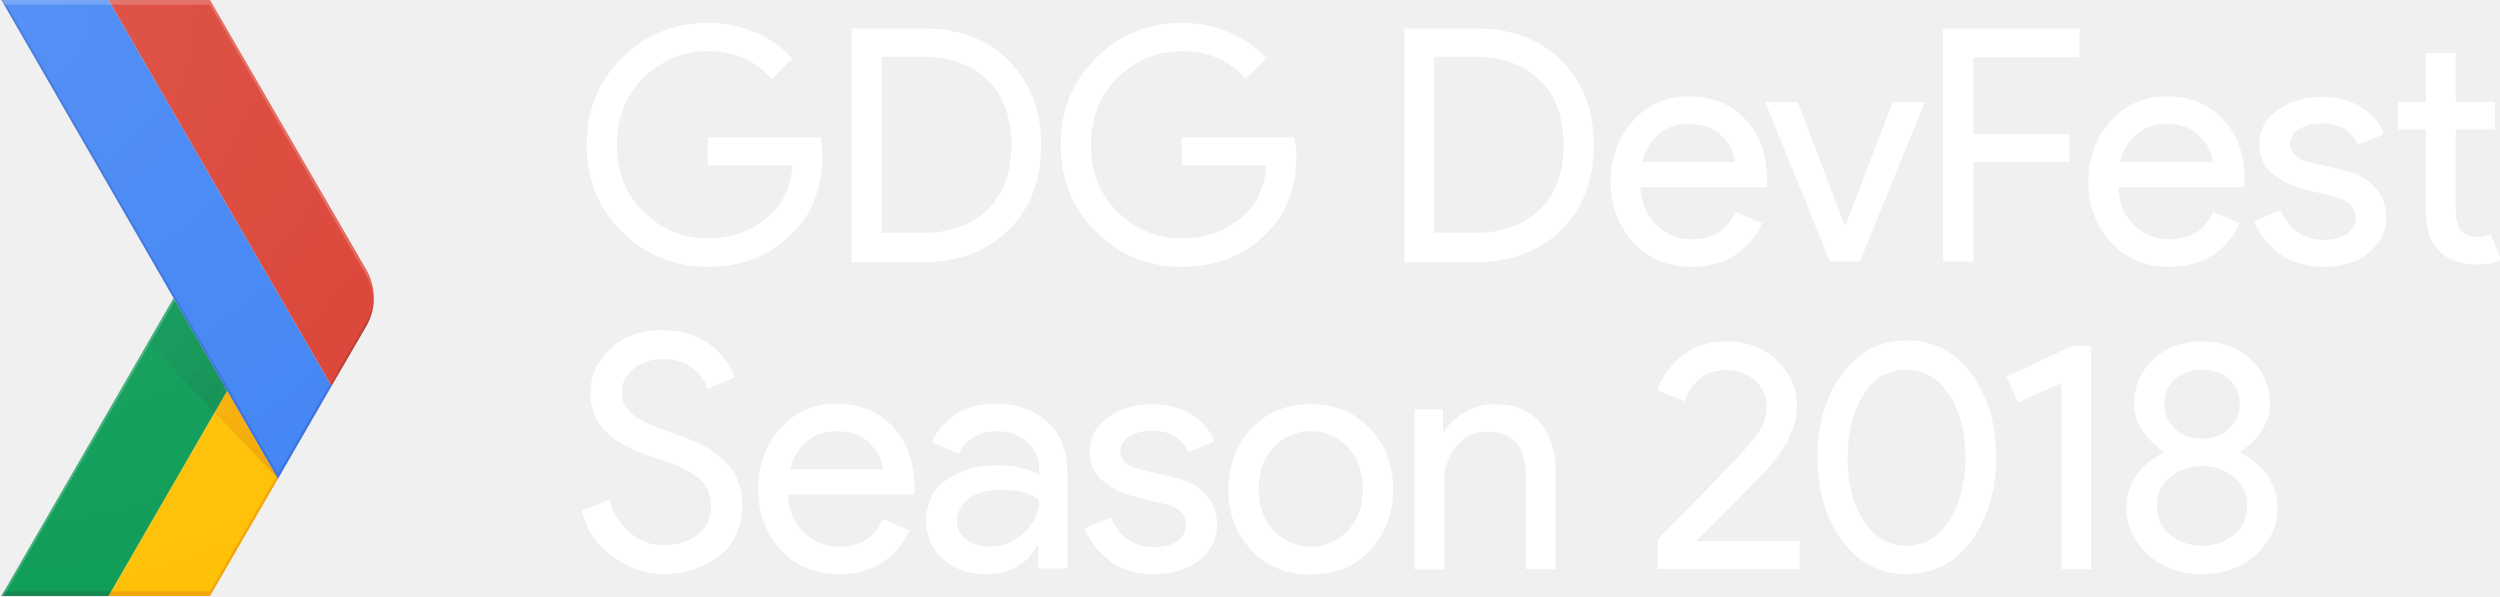
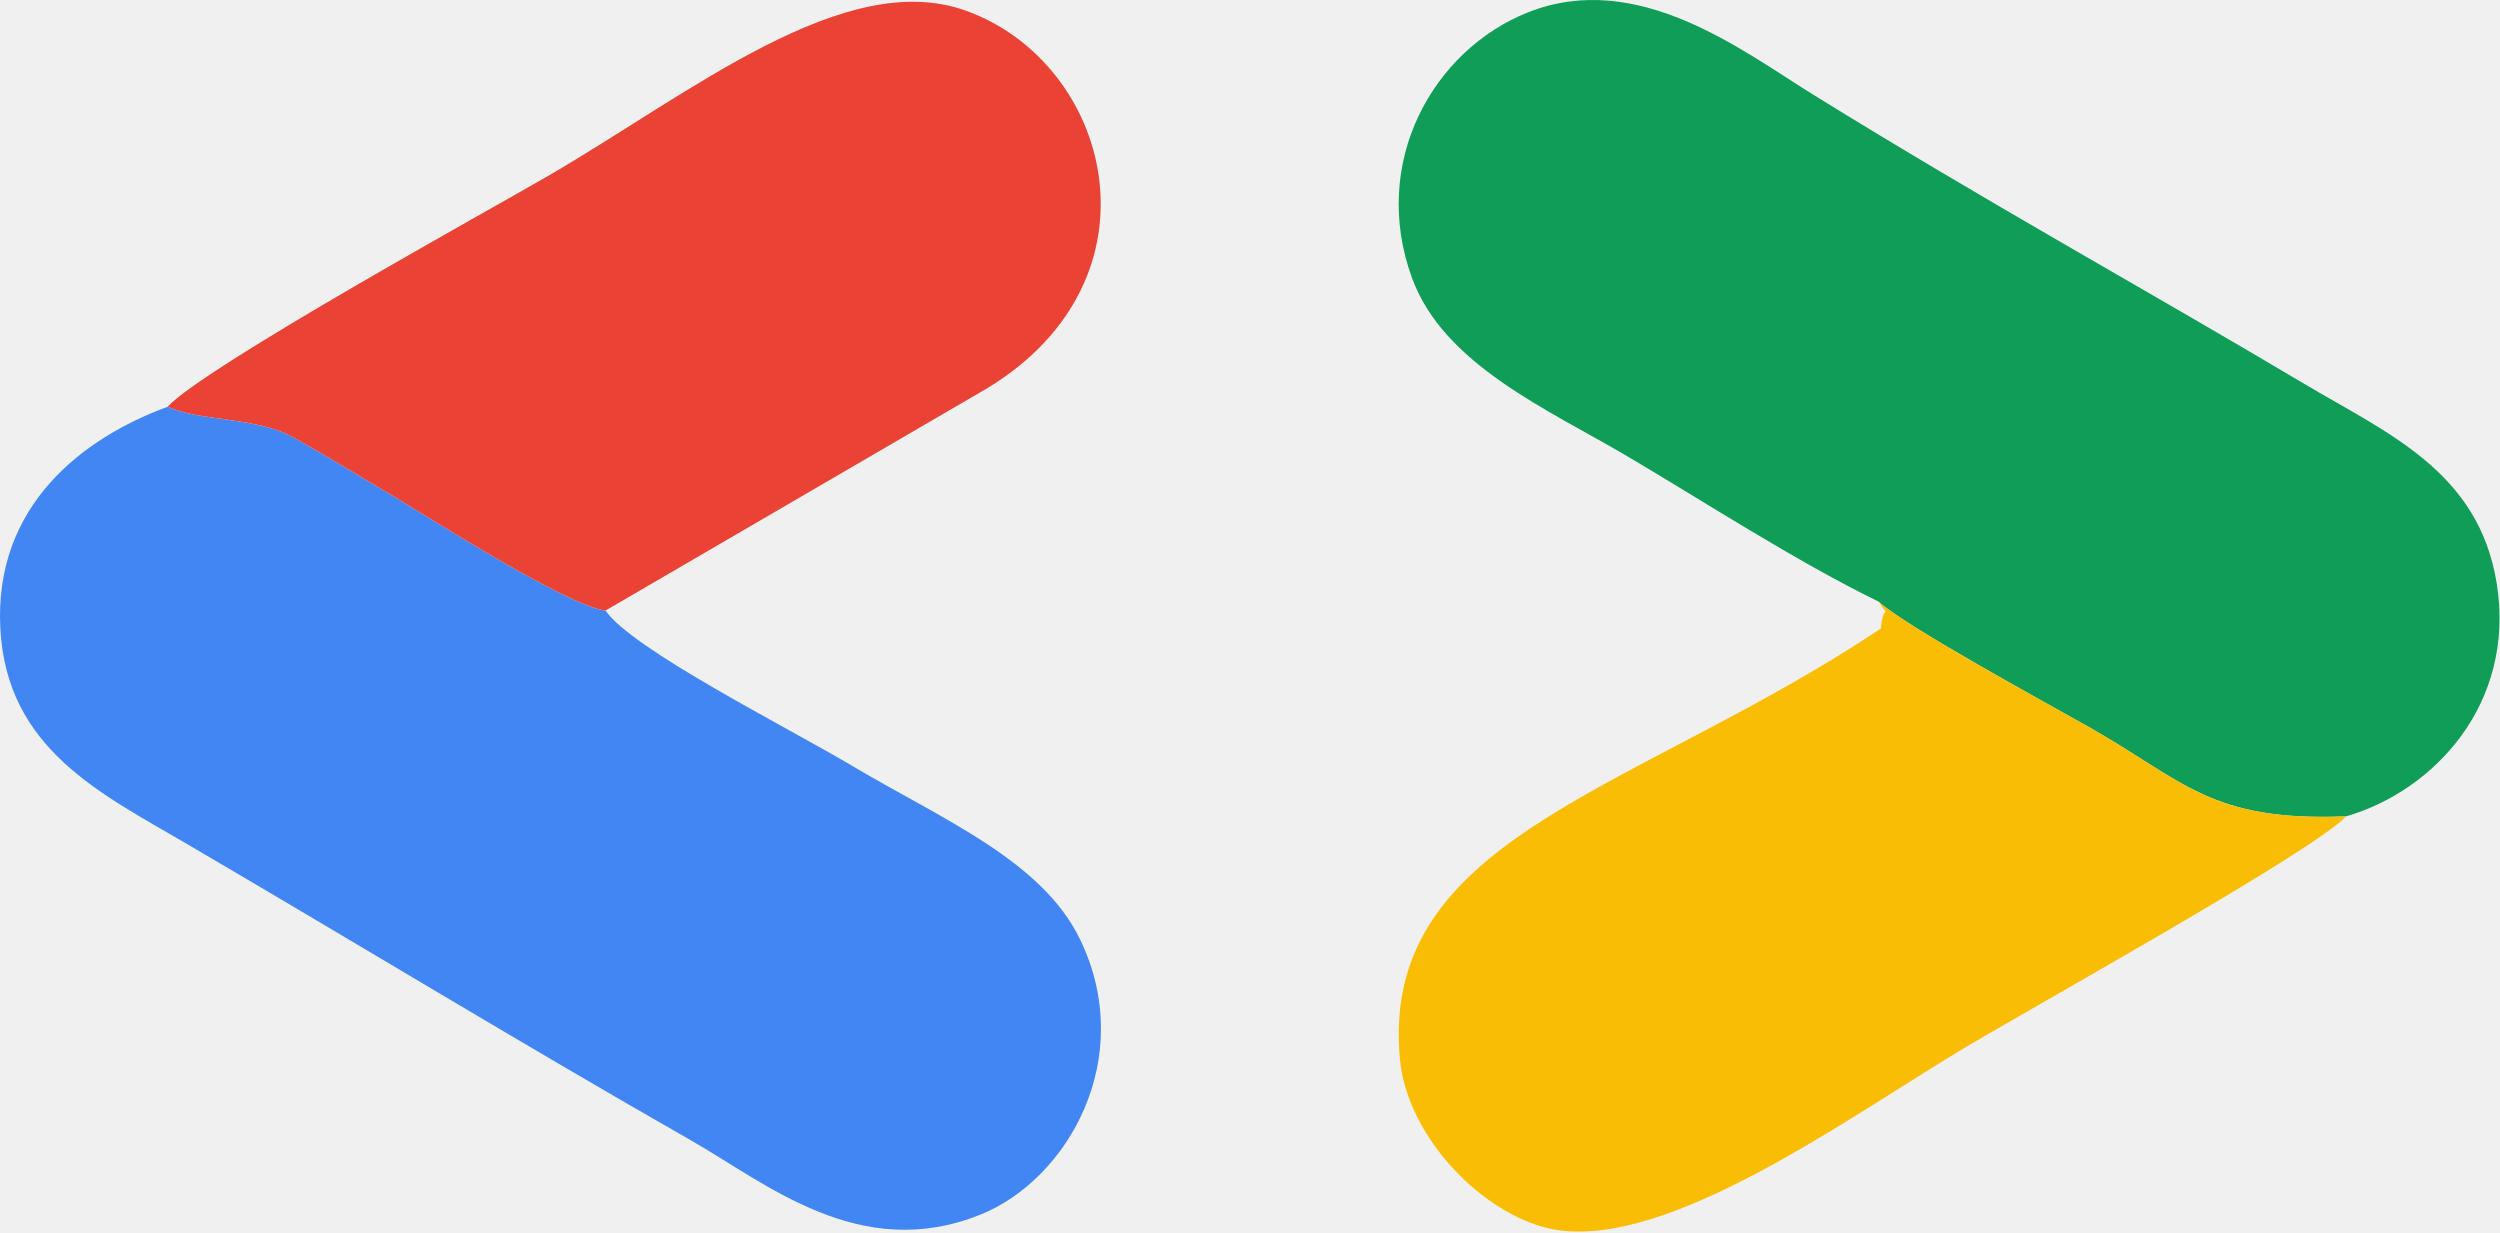
- <svg xmlns="http://www.w3.org/2000/svg" id="Layer_4" width="536.9" height="128">
-   <style>.st0{fill:none}.st5{opacity:.2;enable-background:new}.st13,.st5{fill:#fff}</style>
-   <g id="XMLID_2_">
-     <g id="XMLID_3_">
-       <g id="XMLID_4_">
-         <path id="XMLID_33_" d="M78.7 58L45.1 0H.3l37 64-37 64h44.8l33.5-58c2.2-3.7 2.2-8.3.1-12z" class="st0" />
-         <path id="XMLID_32_" fill="#ffc107" d="M59.4 102.3L48.8 83.9 23.3 128h21.8l14.6-25.2z" />
-         <path id="XMLID_31_" d="M78.7 58L45.1 0H.3l37 64-37 64h44.8l33.5-58c2.2-3.7 2.2-8.3.1-12z" class="st0" />
-         <path id="XMLID_30_" fill="#0f9d58" d="M37.3 64l11.5 19.9L23.3 128H.3z" />
-         <path id="XMLID_29_" d="M78.7 58L45.1 0H.3l37 64-37 64h44.8l33.5-58c2.2-3.7 2.2-8.3.1-12z" class="st0" />
-         <path id="XMLID_28_" fill="#bf360c" d="M45.1 127H23.8l-.5 1h21.8l14.6-25.2-.3-.5z" opacity=".2" />
-         <path id="XMLID_27_" d="M78.7 58L45.1 0H.3l37 64-37 64h44.8l33.5-58c2.2-3.7 2.2-8.3.1-12z" class="st0" />
-         <path id="XMLID_26_" fill="#263238" d="M.8 127l-.5 1h23l.5-1z" opacity=".2" />
-         <path id="XMLID_25_" d="M78.7 58L45.1 0H.3l37 64-37 64h44.8l33.5-58c2.2-3.7 2.2-8.3.1-12z" class="st0" />
-         <path id="XMLID_24_" d="M.3 128h.5l36.8-63.5-.3-.5z" class="st5" />
-         <path id="XMLID_23_" d="M78.7 58L45.1 0H.3l37 64-37 64h44.8l33.5-58c2.2-3.7 2.2-8.3.1-12z" class="st0" />
-         <radialGradient id="XMLID_34_" cx="59.537" cy="27.626" r="44.264" gradientTransform="matrix(1 0 0 -1 0 130)" gradientUnits="userSpaceOnUse">
-           <stop offset="0" stop-color="#bf360c" stop-opacity=".2" />
-           <stop offset="1" stop-color="#bf360c" stop-opacity=".02" />
-         </radialGradient>
-         <path id="XMLID_22_" fill="url(#XMLID_34_)" d="M59.7 102.8L48.8 83.9l-2.7 4.6z" />
-         <path id="XMLID_21_" d="M78.7 58L45.1 0H.3l37 64-37 64h44.8l33.5-58c2.2-3.7 2.2-8.3.1-12z" class="st0" />
-         <radialGradient id="XMLID_35_" cx="59.411" cy="27.346" r="44.623" gradientTransform="matrix(1 0 0 -1 0 130)" gradientUnits="userSpaceOnUse">
-           <stop offset="0" stop-color="#263238" stop-opacity=".2" />
-           <stop offset="1" stop-color="#263238" stop-opacity=".02" />
-         </radialGradient>
-         <path id="XMLID_20_" fill="url(#XMLID_35_)" d="M46.1 88.5l2.7-4.6L37.3 64l-5.5 9.5z" />
-         <path id="XMLID_19_" d="M78.7 58L45.1 0H.3l37 64-37 64h44.8l33.5-58c2.2-3.7 2.2-8.3.1-12z" class="st0" />
-         <g id="XMLID_16_">
-           <g id="XMLID_17_">
-             <path id="XMLID_18_" fill="#4285f4" d="M23.3 0H.3l59.4 102.8 11.5-19.9z" />
-           </g>
-         </g>
-         <path id="XMLID_15_" d="M78.7 58L45.1 0H.3l37 64-37 64h44.8l33.5-58c2.2-3.7 2.2-8.3.1-12z" class="st0" />
-         <path id="XMLID_14_" fill="#db4437" d="M78.7 70c2.1-3.7 2.1-8.3 0-12L45.1 0H23.3l47.9 82.9L78.7 70z" />
-         <path id="XMLID_13_" d="M78.7 58L45.1 0H.3l37 64-37 64h44.8l33.5-58c2.2-3.7 2.2-8.3.1-12z" class="st0" />
-         <path id="XMLID_12_" fill="#1a237e" d="M71.2 82.9l-.3-.5-11.2 19.4L.8 0H.3l59.4 102.8 11.5-19.9z" opacity=".2" />
-         <path id="XMLID_11_" d="M78.7 58L45.1 0H.3l37 64-37 64h44.8l33.5-58c2.2-3.7 2.2-8.3.1-12z" class="st0" />
-         <path id="XMLID_10_" d="M45.1 1l33.5 58c1 1.7 1.5 3.6 1.6 5.5.1-2.2-.4-4.5-1.6-6.5L45.1 0H.3l.6 1h44.2z" class="st5" />
-         <path id="XMLID_9_" d="M78.7 58L45.1 0H.3l37 64-37 64h44.8l33.5-58c2.2-3.7 2.2-8.3.1-12z" class="st0" />
-         <path id="XMLID_8_" fill="#3e2723" d="M71.2 82.9L78.7 70c1.2-2 1.7-4.3 1.6-6.5-.1 1.9-.6 3.8-1.6 5.5L71 82.4l.2.5z" opacity=".2" />
-         <path id="XMLID_6_" d="M78.7 58L45.1 0H.3l37 64-37 64h44.8l33.5-58c2.2-3.7 2.2-8.3.1-12z" class="st0" />
-         <radialGradient id="XMLID_36_" cx="-.74" cy="129" r="134.35" gradientTransform="matrix(1 0 0 -1 0 130)" gradientUnits="userSpaceOnUse">
-           <stop offset="0" stop-color="#fff" stop-opacity=".1" />
-           <stop offset="1" stop-color="#fff" stop-opacity="0" />
-         </radialGradient>
-         <path id="XMLID_5_" fill="url(#XMLID_36_)" d="M78.7 58L45.1 0H.3l37 64-37 64h44.8l33.5-58c2.2-3.7 2.2-8.3.1-12z" />
-       </g>
-     </g>
-   </g>
-   <g id="XMLID_1_">
-     <path d="M176.6 33.2c0 7-2.1 12.6-6.2 16.7-4.7 4.9-10.9 7.4-18.4 7.4-7.2 0-13.4-2.5-18.4-7.5-5.1-5-7.6-11.2-7.6-18.7s2.5-13.6 7.6-18.7c5.1-5 11.2-7.5 18.4-7.5 3.6 0 7 .7 10.3 2.1 3.3 1.4 5.9 3.3 7.8 5.6l-4.4 4.4c-3.3-4-7.9-6-13.7-6-5.3 0-9.8 1.9-13.7 5.6-3.8 3.7-5.8 8.5-5.8 14.5 0 5.9 1.9 10.7 5.8 14.5 3.9 3.7 8.4 5.6 13.7 5.6 5.6 0 10.3-1.9 14-5.6 2.4-2.4 3.8-5.8 4.2-10.1H152v-6h24.3c.1 1.2.3 2.5.3 3.7zM182.9 56.2V6.1h15.3c7.7 0 13.9 2.3 18.5 7 4.6 4.6 6.9 10.7 6.9 18.1s-2.3 13.5-6.9 18.1c-4.6 4.6-10.8 7-18.5 7h-15.3zm6.5-6.2h8.9c5.8 0 10.4-1.7 13.8-5 3.4-3.3 5.1-8 5.1-13.9s-1.7-10.6-5.1-13.9c-3.4-3.3-8-5-13.8-5h-8.9V50zM278.4 33.2c0 7-2.1 12.6-6.2 16.7-4.7 4.9-10.9 7.4-18.4 7.4-7.2 0-13.4-2.5-18.4-7.5-5.1-5-7.6-11.2-7.6-18.7s2.5-13.6 7.6-18.7c5.1-5 11.2-7.5 18.4-7.5 3.6 0 7 .7 10.3 2.1 3.3 1.4 5.9 3.3 7.8 5.6l-4.4 4.4c-3.3-4-7.9-6-13.7-6-5.3 0-9.8 1.9-13.7 5.6-3.8 3.7-5.8 8.5-5.8 14.5 0 5.9 1.9 10.7 5.8 14.5 3.9 3.7 8.4 5.6 13.7 5.6 5.6 0 10.3-1.9 14-5.6 2.4-2.4 3.8-5.8 4.2-10.1h-18.2v-6H278c.2 1.2.4 2.5.4 3.7zM301.6 56.2V6.1h15.3c7.7 0 13.9 2.3 18.5 7 4.6 4.6 6.9 10.7 6.9 18.1s-2.3 13.5-6.9 18.1c-4.6 4.6-10.8 7-18.5 7h-15.3zM308 50h8.9c5.8 0 10.4-1.7 13.8-5 3.4-3.3 5.1-8 5.1-13.9s-1.7-10.6-5.1-13.9c-3.4-3.3-8-5-13.8-5H308V50zM363.4 57.3c-5.2 0-9.4-1.7-12.6-5.2-3.2-3.5-4.9-7.8-4.9-13.1 0-5 1.6-9.3 4.7-12.9 3.1-3.6 7.2-5.4 12.1-5.4 5.1 0 9.2 1.7 12.2 5 3.1 3.3 4.6 7.7 4.6 13.3l-.1 1.2h-27.1c.2 3.5 1.3 6.2 3.5 8.2 2.1 2 4.6 3 7.5 3 4.6 0 7.7-2 9.4-5.9l5.7 2.4c-1.1 2.7-3 4.9-5.5 6.7-2.6 1.8-5.8 2.7-9.5 2.7zm9.2-22.4c-.1-2-1-3.8-2.7-5.6-1.7-1.8-4.1-2.7-7.4-2.7-2.4 0-4.4.7-6.2 2.2-1.8 1.5-3 3.5-3.6 6h19.9zM393 56.2l-13.9-34.3h7l10.1 26.6h.1l10.2-26.6h6.9l-14 34.3H393zM423.7 56.2h-6.4V6.1h29.3v6.2h-22.8v16.5h20.6v6h-20.6v21.4zM466 57.3c-5.2 0-9.4-1.7-12.6-5.2-3.2-3.5-4.9-7.8-4.9-13.1 0-5 1.6-9.3 4.7-12.9 3.2-3.6 7.2-5.4 12.1-5.4 5.1 0 9.2 1.7 12.2 5 3.1 3.3 4.6 7.7 4.6 13.3l-.1 1.2h-27.1c.2 3.5 1.3 6.2 3.5 8.2 2.1 2 4.6 3 7.5 3 4.6 0 7.7-2 9.4-5.9l5.7 2.4c-1.1 2.7-3 4.9-5.5 6.7-2.7 1.8-5.8 2.7-9.5 2.7zm9.2-22.4c-.1-2-1-3.8-2.7-5.6-1.7-1.8-4.1-2.7-7.4-2.7-2.4 0-4.4.7-6.2 2.2-1.8 1.5-3 3.5-3.6 6h19.9zM499.1 57.3c-3.8 0-7-.9-9.5-2.8s-4.3-4.2-5.5-7l5.7-2.4c1.8 4.3 4.9 6.4 9.3 6.4 2 0 3.7-.4 4.9-1.3 1.3-.9 1.9-2.1 1.9-3.5 0-2.2-1.6-3.8-4.7-4.5l-6.9-1.7c-2.2-.6-4.3-1.6-6.2-3.2-2-1.6-2.9-3.7-2.9-6.3 0-3 1.3-5.5 4-7.4 2.7-1.9 5.9-2.8 9.6-2.8 3 0 5.7.7 8.1 2.1 2.4 1.4 4.1 3.3 5.1 5.9l-5.6 2.3c-1.3-3-3.9-4.6-7.8-4.6-1.9 0-3.5.4-4.8 1.2-1.3.8-2 1.9-2 3.2 0 2 1.5 3.3 4.5 4l6.8 1.6c3.2.7 5.6 2 7.1 3.9 1.5 1.8 2.3 3.9 2.3 6.2 0 3.1-1.3 5.6-3.8 7.7-2.3 2-5.6 3-9.6 3zM532 56.8c-3.6 0-6.3-1-8.2-2.9-1.9-1.9-2.8-4.6-2.8-8.1v-18h-6v-5.9h6V11.4h6.4v10.5h8.4v5.9h-8.4v17.5c0 3.7 1.5 5.6 4.6 5.6 1.2 0 2.1-.2 2.9-.6l2.2 5.5c-1.3.7-3 1-5.1 1zM142.5 123.3c-3.6 0-7.2-1.2-10.7-3.6-3.5-2.4-5.8-5.7-6.8-10l5.9-2.4c.7 2.8 2.1 5.1 4.3 7 2.2 1.9 4.6 2.8 7.3 2.8 2.8 0 5.2-.7 7.2-2.2 2-1.5 3-3.5 3-6 0-2.8-1-5-3-6.5s-5.1-2.9-9.4-4.2c-4.4-1.4-7.8-3.2-10.1-5.4s-3.4-5.1-3.4-8.5c0-3.6 1.4-6.7 4.3-9.4 2.8-2.7 6.6-4 11.1-4 4.2 0 7.7 1.1 10.4 3.2s4.4 4.4 5.2 7l-5.9 2.4c-.4-1.6-1.5-3.1-3.1-4.4-1.7-1.4-3.8-2-6.4-2-2.5 0-4.6.7-6.3 2.1-1.8 1.4-2.6 3.1-2.6 5.1 0 1.9.8 3.4 2.4 4.7 1.6 1.3 4 2.4 7.1 3.5 2.5.8 4.5 1.6 6.2 2.3 1.7.7 3.3 1.7 5 3 1.7 1.2 3 2.8 3.9 4.6.9 1.8 1.3 4 1.3 6.4 0 2.4-.5 4.6-1.5 6.5-1 1.9-2.3 3.4-4 4.5-1.7 1.1-3.4 2-5.4 2.6-2.1.6-4 .9-6 .9zM180.3 123.3c-5.2 0-9.4-1.7-12.6-5.2-3.2-3.5-4.9-7.8-4.9-13.1 0-5 1.6-9.3 4.7-12.9 3.1-3.6 7.2-5.4 12.1-5.4 5.1 0 9.2 1.7 12.2 5 3.1 3.3 4.6 7.7 4.6 13.3l-.1 1.2h-27.1c.2 3.5 1.3 6.2 3.5 8.2 2.1 2 4.6 3 7.5 3 4.6 0 7.7-2 9.4-5.9l5.7 2.4c-1.1 2.7-3 4.9-5.5 6.7-2.6 1.8-5.7 2.7-9.5 2.7zm9.3-22.4c-.1-2-1-3.8-2.7-5.6-1.7-1.8-4.1-2.7-7.4-2.7-2.4 0-4.4.7-6.2 2.2-1.8 1.5-3 3.5-3.6 6h19.9zM211.7 123.3c-3.6 0-6.7-1.1-9.1-3.1-2.4-2.1-3.7-4.9-3.7-8.3 0-3.7 1.4-6.7 4.3-8.8 2.9-2.1 6.5-3.2 10.7-3.2 3.8 0 6.9.7 9.3 2.1v-1c0-2.5-.9-4.5-2.6-6.1-1.7-1.5-3.9-2.3-6.4-2.3-1.9 0-3.6.4-5.1 1.3-1.5.9-2.6 2.1-3.1 3.6l-5.9-2.5c.8-2.1 2.4-4 4.7-5.7 2.3-1.8 5.4-2.6 9.2-2.6 4.4 0 8 1.3 10.9 3.9 2.9 2.6 4.3 6.2 4.3 10.8v20.7H223v-4.8h-.3c-2.3 4.1-6.1 6-11 6zm1-5.9c2.7 0 5.1-1 7.2-3 2.2-2 3.3-4.3 3.3-7-1.8-1.5-4.5-2.2-8.2-2.2-3.1 0-5.5.7-7.1 2-1.6 1.4-2.4 2.9-2.4 4.8 0 1.7.7 3 2.2 4 1.5.9 3.1 1.4 5 1.4zM247.9 123.3c-3.8 0-7-.9-9.5-2.8s-4.3-4.2-5.5-7l5.7-2.4c1.8 4.3 4.9 6.4 9.3 6.4 2 0 3.7-.4 4.9-1.3 1.3-.9 1.9-2.1 1.9-3.5 0-2.2-1.6-3.8-4.7-4.5l-6.9-1.7c-2.2-.6-4.3-1.6-6.2-3.2-2-1.6-2.9-3.7-2.9-6.3 0-3 1.3-5.5 4-7.4 2.7-1.9 5.9-2.8 9.6-2.8 3 0 5.7.7 8.1 2.1 2.4 1.4 4.1 3.3 5.1 5.9l-5.6 2.3c-1.3-3-3.9-4.6-7.8-4.6-1.9 0-3.5.4-4.8 1.2-1.3.8-2 1.9-2 3.2 0 2 1.5 3.3 4.6 4l6.8 1.6c3.2.7 5.6 2 7.1 3.9 1.5 1.8 2.3 3.9 2.3 6.2 0 3.1-1.3 5.6-3.8 7.7-2.5 2-5.7 3-9.7 3zM268.8 92c3.3-3.5 7.5-5.2 12.7-5.2 5.1 0 9.4 1.7 12.7 5.2 3.3 3.5 5 7.8 5 13.1 0 5.2-1.7 9.6-5 13.1s-7.5 5.2-12.7 5.2c-5.1 0-9.4-1.7-12.7-5.2-3.3-3.5-5-7.8-5-13.1.1-5.3 1.7-9.6 5-13.1zm4.8 22c2.2 2.3 4.8 3.4 7.9 3.4 3 0 5.7-1.1 7.9-3.4s3.3-5.3 3.3-9-1.1-6.7-3.3-9c-2.2-2.3-4.8-3.4-7.9-3.4-3 0-5.7 1.1-7.9 3.4s-3.3 5.3-3.3 9c0 3.8 1.1 6.8 3.3 9zM309.9 87.9v4.8h.3c.9-1.6 2.4-3 4.4-4.2 2-1.1 4.2-1.7 6.4-1.7 4.2 0 7.5 1.3 9.7 3.9 2.2 2.6 3.4 6.1 3.4 10.5v21h-6.4v-20c0-6.3-2.8-9.5-8.5-9.5-2.7 0-4.8 1.1-6.5 3.2-1.7 2.1-2.5 4.6-2.5 7.4v19h-6.4V87.9h6.1zM386.5 122.2H356v-6.4c9.1-9.2 15-15.2 17.6-18 2.3-2.6 3.8-4.5 4.6-5.8.8-1.3 1.2-3 1.2-4.9 0-2-.8-3.8-2.4-5.3-1.6-1.5-3.7-2.3-6.4-2.3-2.4 0-4.4.7-5.9 2.1-1.5 1.4-2.4 3-2.9 4.6l-5.9-2.4c.8-2.5 2.5-4.9 5-7.1 2.5-2.2 5.8-3.4 9.8-3.4 4.4 0 8.1 1.4 10.9 4.1 2.8 2.7 4.3 5.9 4.3 9.7 0 4.7-2.5 9.7-7.6 15l-14 14.1h22.2v6zM423.4 116.1c-3.5 4.8-8.2 7.2-13.9 7.2-5.7 0-10.4-2.4-13.9-7.2-3.5-4.8-5.3-10.8-5.3-17.9 0-7.1 1.8-13.1 5.3-17.9 3.5-4.8 8.2-7.2 13.9-7.2 5.7 0 10.4 2.4 13.9 7.2 3.5 4.8 5.3 10.7 5.3 17.9 0 7.2-1.8 13.1-5.3 17.9zm-14 1.1c3.8 0 6.9-1.8 9.2-5.4 2.3-3.6 3.5-8.1 3.5-13.5 0-5.5-1.2-10-3.5-13.5-2.3-3.6-5.4-5.4-9.2-5.4-3.9 0-7 1.8-9.2 5.4-2.3 3.6-3.4 8.1-3.4 13.5s1.1 9.9 3.4 13.5c2.3 3.6 5.4 5.4 9.2 5.4zM449.1 122.2h-6.4V82.3l-9.3 4.1-2.5-5.5 14.1-6.6h4.1v47.9zM484.4 119.2c-3.1 2.8-7 4.1-11.5 4.1-4.6 0-8.4-1.4-11.5-4.1-3.1-2.8-4.7-6.2-4.7-10.2 0-2.7.7-5 2.2-7 1.4-2 3.3-3.6 5.7-4.8v-.3c-1.8-1.2-3.3-2.6-4.5-4.4-1.2-1.8-1.8-3.7-1.8-5.6 0-3.9 1.4-7.1 4.1-9.7 2.8-2.6 6.3-3.9 10.5-3.9s7.7 1.3 10.5 3.9c2.8 2.6 4.1 5.8 4.1 9.7 0 2-.6 3.8-1.8 5.6-1.2 1.8-2.7 3.3-4.5 4.4v.3c2.3 1.2 4.2 2.8 5.7 4.8 1.4 2 2.2 4.4 2.2 7 0 4-1.6 7.4-4.7 10.2zm-18.4-4.4c1.9 1.6 4.2 2.4 6.9 2.4s5-.8 6.9-2.4c1.9-1.6 2.8-3.6 2.8-6.2 0-2.5-.9-4.5-2.8-6.1-1.9-1.6-4.2-2.4-6.9-2.4s-5 .8-6.9 2.4c-1.9 1.6-2.8 3.6-2.8 6.1 0 2.5.9 4.6 2.8 6.2zm1.1-22.7c1.5 1.4 3.4 2.1 5.8 2.1 2.3 0 4.3-.7 5.8-2.1 1.5-1.4 2.3-3.2 2.3-5.4s-.8-4-2.3-5.3c-1.5-1.3-3.4-2-5.8-2-2.3 0-4.3.7-5.8 2s-2.3 3.1-2.3 5.3c0 2.2.8 4 2.3 5.4z" class="st13" />
-   </g>
+ <svg xmlns="http://www.w3.org/2000/svg" width="2885" height="1422" viewBox="0 0 2885 1422" fill="none">
+   <path fill-rule="evenodd" clip-rule="evenodd" d="M2167.89 694.234C2198.65 722.834 2364.51 812.833 2411.55 839.564C2520.96 901.721 2551.07 948.332 2707.4 942.076C2809.22 912.636 2903.23 811.56 2881.25 673.515C2860.64 543.865 2755.09 500.071 2659.27 443.033C2472.55 331.963 2294.66 234.408 2092.35 109.173C2010.69 58.581 1889.7 -36.13 1762.94 14.408C1654.07 57.796 1580.62 187.174 1629.5 320.913C1665.96 420.689 1785.99 472.365 1877.85 526.505C1962.82 576.583 2073.32 648.246 2167.89 694.234V694.234Z" fill="#109D58" />
+   <path fill-rule="evenodd" clip-rule="evenodd" d="M698.844 704.659C654.183 699.053 494.62 596.893 456.354 574.035C422.645 553.993 377.516 526.639 339.716 505.324C296.323 480.867 231.259 486.663 193.511 469.384C96.033 505.053 -6.958 583.081 0.369 724.945C7.567 864.155 115.997 915.532 215.442 973.762C413.918 1089.95 605.844 1206.74 797.071 1315.8C884.089 1365.45 992.182 1457.75 1131.45 1401.66C1232.34 1361.06 1312.45 1220.82 1246.45 1084.13C1202.31 992.802 1086.94 945.297 984.205 884.251C907.673 838.777 729.214 749.13 698.844 704.659V704.659Z" fill="#4286F4" />
+   <path fill-rule="evenodd" clip-rule="evenodd" d="M193.396 469.328C231.145 486.607 296.209 480.811 339.602 505.268C377.402 526.582 422.531 553.937 456.24 573.979C494.507 596.837 654.07 698.997 698.731 704.603L1139.67 447.796C1347.98 320.828 1282.48 72.743 1114.76 12.373C974.8 -38.002 797.167 107.274 633.358 202.527C567.777 240.661 236.892 422.852 193.396 469.328V469.328Z" fill="#EA4235" />
+   <path fill-rule="evenodd" clip-rule="evenodd" d="M2707.45 942.073C2551.12 948.329 2521.01 901.718 2411.6 839.561C2364.56 812.83 2198.7 722.831 2167.94 694.23C2182.55 717.306 2173.28 692.687 2170.51 725.322C1886.93 914.556 1591.98 964.85 1615.47 1221.79C1623.39 1308.68 1704.04 1394.13 1780.16 1415.76C1908.27 1452.22 2121.01 1297.49 2260.92 1212.94C2338.36 1166.11 2668.97 983.158 2707.45 942.073Z" fill="#FABD05" />
</svg>
